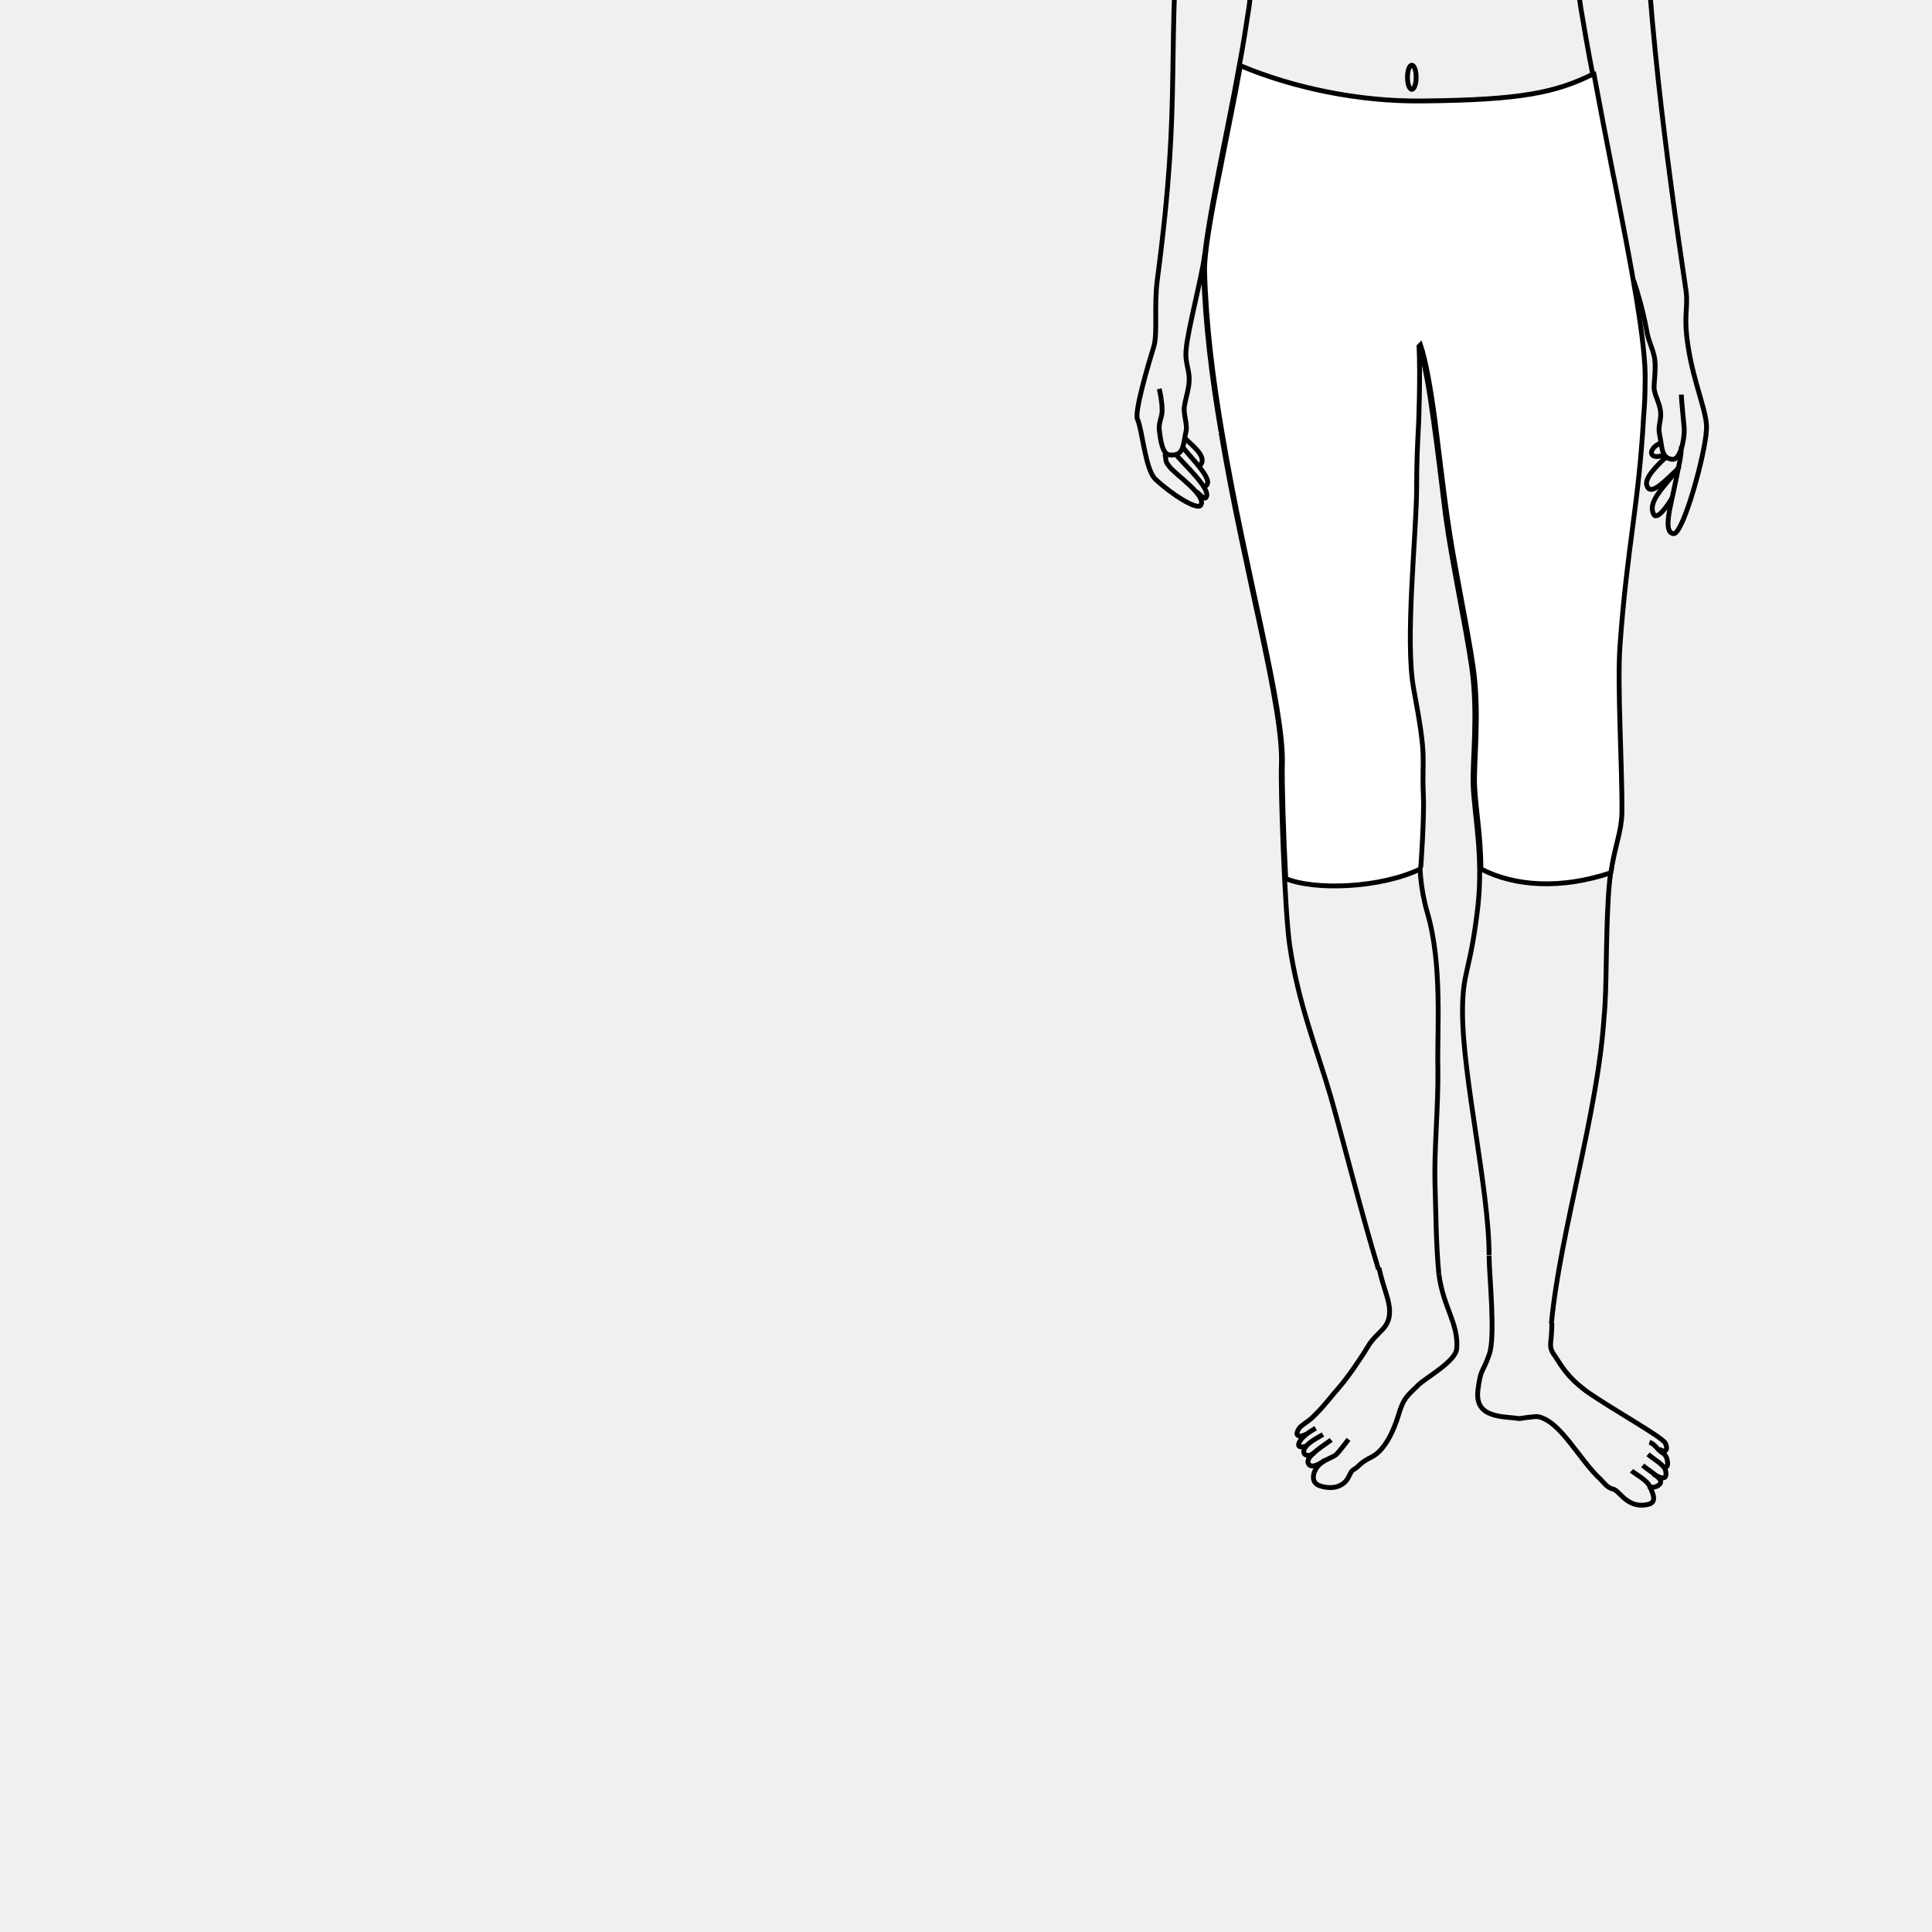
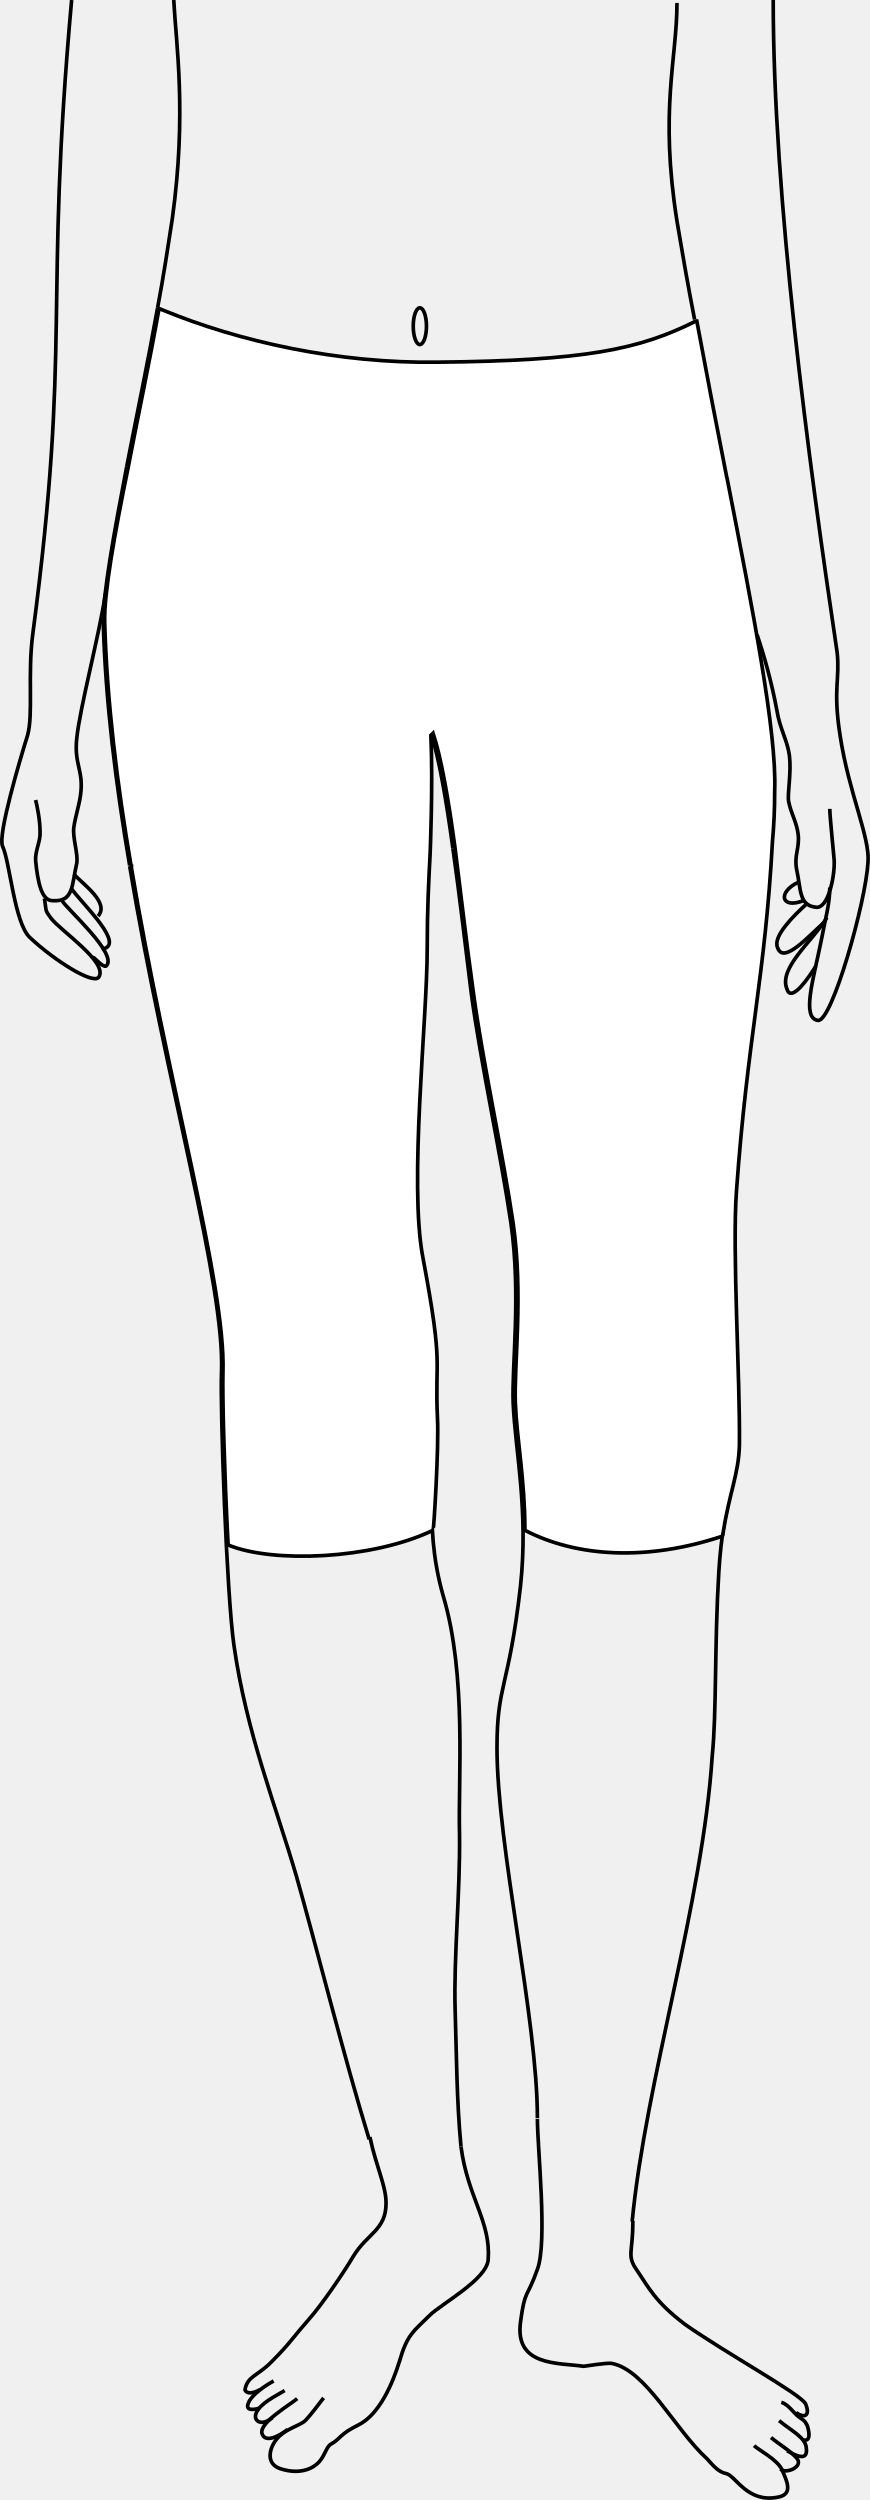
- <svg xmlns="http://www.w3.org/2000/svg" id="doll" version="1.1" x="0px" y="0px" width="800px" height="800px" viewBox="100 -200 400 400" enable-background="new 100 -200 400 400" xml:space="preserve">
+ <svg xmlns="http://www.w3.org/2000/svg" version="1.1" id="doll" x="0px" y="0px" height="600px" viewBox="664.3 -260.8 236.8 680.6" style="enable-background:new 664.3 -260.8 236.8 680.6;" xml:space="preserve">
+   <style type="text/css">
+ 	.st0{fill:none;stroke:#000000;stroke-miterlimit:10;}
+ </style>
  <g id="body">
    <g id="Layer_1_2_">
-       <path fill="none" stroke="#000000" stroke-miterlimit="10" d="M352.8-110.5c4.9,29.3,13,57,12.5,68.9c-0.2,5,0.7,30.3,1.7,37.2    c1.7,11.9,5.7,21.8,8.5,31.4c2.7,9.5,6.5,24.7,9.9,35.8" />
-       <path fill="none" stroke="#000000" stroke-miterlimit="10" d="M352.4-164.9c-1.8,9.4-3.2,17.2-3.2,21.1    c0.3,10.8,1.7,22.1,3.6,33.2" />
-       <path fill="none" stroke="#000000" stroke-miterlimit="10" d="M356.6-186.5c-1.3,7.3-2.9,14.9-4.2,21.6" />
-       <path fill="none" stroke="#000000" stroke-miterlimit="10" d="M358.8-228.4c0.3,5.9,1.8,15.4-0.2,29.8c-0.6,3.9-1.2,7.9-2,12.1" />
-       <path fill="none" stroke="#000000" stroke-miterlimit="10" d="M393.5-112.2c-0.2,3.8-0.4,7.7-0.4,13c0,9.6-2.5,31.8-0.6,41.9    c2.9,15.4,1.6,13.4,2,22c0.3,5.5-2,13.8,1,24.2c3.2,10.8,2,24.7,2.2,32.4c0.1,7.8-0.8,16.7-0.6,23.8c0.2,6.2,0.2,12.3,0.8,18.7" />
-       <path fill="none" stroke="#000000" stroke-miterlimit="10" d="M393.6-128.3c0.3,6.6,0.1,11.1-0.1,16.1" />
-       <path fill="none" stroke="#000000" stroke-miterlimit="10" d="M396.8-112.9c0.9,6.3,1.7,13.3,2.5,19.7c1.3,9.6,4,21.8,5.4,31.3    c1.4,9.8,0.1,19.4,0.3,24.5c0.3,6.6,2.1,14.6,1,24.9c-1.6,14-3.2,13.3-3.2,22c0,13.4,5.5,36.9,5.5,50.4" />
-       <path fill="none" stroke="#000000" stroke-miterlimit="10" d="M393.8-128.6c1.1,3.3,2.1,9.1,3,15.7" />
-       <path fill="none" stroke="#000000" stroke-miterlimit="10" d="M440.1-114c-1,18.5-3.4,26.7-4.9,47.6c-0.6,8.2,0.5,25.4,0.4,34.6    c0,5.1-2,7.6-2.6,17.3c-0.6,9.9-0.3,19.2-0.9,25.1c-1.3,20-9.1,44.4-10.9,63.4" />
-       <path fill="none" stroke="#000000" stroke-miterlimit="10" d="M433.9-163.4c3.5,17.9,6.8,34.7,6.5,42.6c-0.1,2.5-0.2,4.8-0.3,6.9" />
-       <path fill="none" stroke="#000000" stroke-miterlimit="10" d="M429.7-184.8c1.3,7,2.8,14.3,4.1,21.4" />
-       <path fill="none" stroke="#000000" stroke-miterlimit="10" d="M427.3-228c0,7.6-2.4,14.6,0,29.7c0.7,4.2,1.5,8.8,2.4,13.4" />
-       <path fill="none" stroke="#000000" stroke-miterlimit="10" d="M440.4-228.4c0,26.9,4.8,62.6,8.7,88.8c0.4,3.7-0.6,4.9,0.4,11.3    c1.2,7.9,4.1,13.9,3.8,17.3c-0.3,5.4-4.9,21.7-6.8,21.5c-2.3-0.3-0.6-5.7,0.4-10.7c0.6-3.2,1.2-5.1,1.2-7.4" />
-       <ellipse fill="none" stroke="#000000" stroke-miterlimit="10" cx="392.3" cy="-184" rx="0.9" ry="2.5" />
-       <path fill="none" stroke="#000000" stroke-miterlimit="10" d="M436-165.1" />
-       <path fill="none" stroke="#000000" stroke-miterlimit="10" d="M344.9-228.4c-3.8,42.3,0,46.2-5.3,86.4c-0.7,5.5,0.1,10.8-0.7,13.7    c-1,3.2-4.1,13.6-3.4,15.1c1,2.1,1.6,10.4,3.7,12.4c3.4,3.2,8.7,6.5,9.4,5.4c1.3-2-5.2-6.3-6.5-8c-0.9-1.2-0.6-0.9-0.9-2.7" />
-       <path fill="none" stroke="#000000" stroke-miterlimit="10" d="M349.5-147.6c-0.8,5.5-3.5,15.6-3.9,19.7c-0.4,3.6,1,4.4,0.5,7.8    c-0.2,1.4-0.7,2.9-0.9,4.3s0.6,3.6,0.4,4.9c-0.7,3-0.4,5.3-3.3,5.1c-1.5,0-2-2.5-2.3-5.4c-0.1-1.4,0.7-2.7,0.6-4    c0-1.6-0.4-3.5-0.6-4.3" />
-       <path fill="none" stroke="#000000" stroke-miterlimit="10" d="M438.2-142c0.9,2.6,2,6.5,2.7,10.3c0.4,2.5,1.4,4,1.7,6.1    c0.3,2.4-0.3,5.3-0.1,6.3c0.3,1.6,1.1,2.8,1.3,4.5c0.2,1.9-0.6,2.9-0.2,4.8c0.6,2.8,0.3,4.9,2.7,5.1c1.6,0.1,2.5-4.2,2.4-6.4    c-0.1-1.3-0.6-6-0.6-7" />
-       <path fill="none" stroke="#000000" stroke-miterlimit="10" d="M347.8-98.1c0.3,0.1,1.3,1.4,1.8,1.2c1.7-1.6-5.4-7.8-6-8.9" />
-       <path fill="none" stroke="#000000" stroke-miterlimit="10" d="M349-99.2c3.4-0.5-2.5-6-4.1-8.2" />
-       <path fill="none" stroke="#000000" stroke-miterlimit="10" d="M348.5-103.7c1.6-1.8-2-4.3-3.3-5.7" />
-       <path fill="none" stroke="#000000" stroke-miterlimit="10" d="M446.2-96.9c-0.9,1.5-3.3,5-3.9,3.2c-1.3-2.9,3.5-6.6,5.4-9.8" />
-       <path fill="none" stroke="#000000" stroke-miterlimit="10" d="M447.4-102.9c-2,1.7-5.6,5.9-6.4,3.5c-0.7-1.5,2.1-4.3,4.1-6.1" />
-       <path fill="none" stroke="#000000" stroke-miterlimit="10" d="M444.5-105.8c-3.1,1.2-3.5-1.2-0.7-2.5" />
-       <path fill="none" stroke="#000000" stroke-miterlimit="10" d="M408.3,60c0,4,1.4,16.8,0,20.5c-1.4,4-1.7,2.6-2.3,7.2    c-0.8,6,5.1,5.5,8.6,6c0,0,3.2-0.5,3.8-0.4c4.7,0.9,8.6,9,13,13c0.5,0.5,1.4,1.8,2.6,2c1.3,0.3,2.9,4.1,7.1,3.2    c2.1-0.4,1.1-2.3,0.5-3.7c-0.6-1.4-3.2-2.7-3.8-3.3" />
-       <path fill="none" stroke="#000000" stroke-miterlimit="10" d="M421.3,73.9c0,4.5-0.9,4.7,0.6,6.8c1.5,2.2,2.4,4.2,6.5,7.3    c5.7,4,15.6,9.4,16.4,10.8c0.7,1.7-0.2,2-1.3,1.2" />
-       <path fill="none" stroke="#000000" stroke-miterlimit="10" d="M441.4,107.7c0.7,0.7,3.2-0.3,2.2-1.5c-1-1.1-2.3-1.8-3.5-2.8" />
-       <path fill="none" stroke="#000000" stroke-miterlimit="10" d="M442.3,105.2c1.9,1.1,2.8,1.1,2.6-0.4c-0.1-1.4-2-2.3-3.7-3.7" />
-       <path fill="none" stroke="#000000" stroke-miterlimit="10" d="M444.4,103.7c1.5,0.5,0.6-2.1,0.6-2c-0.3-0.6-0.5-0.7-1.1-1.1    c-0.8-0.6-1.4-1.7-2.4-2" />
-       <path fill="none" stroke="#000000" stroke-miterlimit="10" d="M397.9,63.8c0.9,6.9,4.1,10.2,3.7,15.4c-0.2,2.7-6.4,6-8,7.6    c-2.2,2.2-3,2.5-4.1,6.3c-0.9,2.9-2.7,7.2-5.6,8.6c-2.6,1.3-2.3,1.8-3.7,2.6c-0.6,0.3-0.8,1.5-1.6,2.4c-1.3,1.4-3.4,1.6-5.4,0.9    c-1.6-0.6-1.4-2.1-1-3c1-2.3,3.5-2.6,4.5-3.5c0.6-0.6,1.9-2.3,2.5-3.1" />
-       <path fill="none" stroke="#000000" stroke-miterlimit="10" d="M385.5,62.5c0.9,4.2,2.2,6.6,2.2,9c0,3.7-2.6,4.1-4.5,7.3    c-1.3,2.2-4.3,6.6-6,8.5c-2.2,2.5-2.6,3.3-5,5.7c-1.9,2-3.4,2-3.7,3.9c0.2,0.6,1.1,0.5,2,0" />
-       <path fill="none" stroke="#000000" stroke-miterlimit="10" d="M374.3,102.3c-1,0.8-3.1,2-3.5,0.5c-0.3-1.5,3.9-3.9,4.8-4.7" />
-       <path fill="none" stroke="#000000" stroke-miterlimit="10" d="M372.2,100.7c-1.4,1.2-2.6,0.5-2.2-0.6c0.6-1.4,2.6-2.3,3.9-3.1" />
-       <path fill="none" stroke="#000000" stroke-miterlimit="10" d="M370.5,99.4c-1.1,0.3-2,0.3-1.5-0.8c0.5-1.1,2.3-2.3,3.4-2.9" />
+       <path class="st0" d="M699.6-25c9.8,58.6,26,114,25,137.8c-0.4,10,1.4,60.6,3.4,74.4c3.4,23.8,11.4,43.6,17,62.8    c5.4,19,13,49.4,19.8,71.6" />
+       <path class="st0" d="M698.8-133.8c-3.6,18.8-6.4,34.4-6.4,42.2c0.6,21.6,3.4,44.2,7.2,66.4" />
+       <path class="st0" d="M707.2-177c-2.6,14.6-5.8,29.8-8.4,43.2" />
+       <path class="st0" d="M711.6-260.8c0.6,11.8,3.6,30.8-0.4,59.6c-1.2,7.8-2.4,15.8-4,24.2" />
+       <path class="st0" d="M781-28.4c-0.4,7.6-0.8,15.4-0.8,26c0,19.2-5,63.6-1.2,83.8c5.8,30.8,3.2,26.8,4,44c0.6,11-4,27.6,2,48.4    c6.4,21.6,4,49.4,4.4,64.8c0.2,15.6-1.6,33.4-1.2,47.6c0.4,12.4,0.4,24.6,1.6,37.4" />
+       <path class="st0" d="M781.2-60.6c0.6,13.2,0.2,22.2-0.2,32.2" />
+       <path class="st0" d="M787.6-29.8c1.8,12.6,3.4,26.6,5,39.4c2.6,19.2,8,43.6,10.8,62.6c2.8,19.6,0.2,38.8,0.6,49    c0.6,13.2,4.2,29.2,2,49.8c-3.2,28-6.4,26.6-6.4,44c0,26.8,11,73.8,11,100.8" />
+       <path class="st0" d="M781.6-61.2c2.2,6.6,4.2,18.2,6,31.4" />
+       <path class="st0" d="M874.2-32c-2,37-6.8,53.4-9.8,95.2c-1.2,16.4,1,50.8,0.8,69.2c0,10.2-4,15.2-5.2,34.6    c-1.2,19.8-0.6,38.4-1.8,50.2c-2.6,40-18.2,88.8-21.8,126.8" />
+       <path class="st0" d="M861.8-130.8c7,35.8,13.6,69.4,13,85.2c-0.2,5-0.4,9.6-0.6,13.8" />
+       <path class="st0" d="M853.4-173.6c2.6,14,5.6,28.6,8.2,42.8" />
+       <path class="st0" d="M848.6-260c0,15.2-4.8,29.2,0,59.4c1.4,8.4,3,17.6,4.8,26.8" />
+       <path class="st0" d="M874.8-260.8c0,53.8,9.6,125.2,17.4,177.6c0.8,7.4-1.2,9.8,0.8,22.6c2.4,15.8,8.2,27.8,7.6,34.6    c-0.6,10.8-9.8,43.4-13.6,43c-4.6-0.6-1.2-11.4,0.8-21.4c1.2-6.4,2.4-10.2,2.4-14.8" />
+       <ellipse class="st0" cx="778.6" cy="-172" rx="1.8" ry="5" />
+       <path class="st0" d="M866-134.2" />
+       <path class="st0" d="M683.8-260.8c-7.6,84.6,0,92.4-10.6,172.8c-1.4,11,0.2,21.6-1.4,27.4c-2,6.4-8.2,27.2-6.8,30.2    c2,4.2,3.2,20.8,7.4,24.8c6.8,6.4,17.4,13,18.8,10.8c2.6-4-10.4-12.6-13-16c-1.8-2.4-1.2-1.8-1.8-5.4" />
+       <path class="st0" d="M693-99.2c-1.6,11-7,31.2-7.8,39.4c-0.8,7.2,2,8.8,1,15.6c-0.4,2.8-1.4,5.8-1.8,8.6s1.2,7.2,0.8,9.8    c-1.4,6-0.8,10.6-6.6,10.2c-3,0-4-5-4.6-10.8c-0.2-2.8,1.4-5.4,1.2-8c0-3.2-0.8-7-1.2-8.6" />
+       <path class="st0" d="M870.4-88c1.8,5.2,4,13,5.4,20.6c0.8,5,2.8,8,3.4,12.2c0.6,4.8-0.6,10.6-0.2,12.6c0.6,3.2,2.2,5.6,2.6,9    c0.4,3.8-1.2,5.8-0.4,9.6c1.2,5.6,0.6,9.8,5.4,10.2c3.2,0.2,5-8.4,4.8-12.8c-0.2-2.6-1.2-12-1.2-14" />
+       <path class="st0" d="M689.6-0.2c0.6,0.2,2.6,2.8,3.6,2.4c3.4-3.2-10.8-15.6-12-17.8" />
+       <path class="st0" d="M692-2.4c6.8-1-5-12-8.2-16.4" />
+       <path class="st0" d="M691-11.4c3.2-3.6-4-8.6-6.6-11.4" />
+       <path class="st0" d="M886.4,2.2c-1.8,3-6.6,10-7.8,6.4c-2.6-5.8,7-13.2,10.8-19.6" />
+       <path class="st0" d="M888.8-9.8c-4,3.4-11.2,11.8-12.8,7c-1.4-3,4.2-8.6,8.2-12.2" />
+       <path class="st0" d="M883-15.6c-6.2,2.4-7-2.4-1.4-5" />
+       <path class="st0" d="M810.6,316c0,8,2.8,33.6,0,41c-2.8,8-3.4,5.2-4.6,14.4c-1.6,12,10.2,11,17.2,12c0,0,6.4-1,7.6-0.8    c9.4,1.8,17.2,18,26,26c1,1,2.8,3.6,5.2,4c2.6,0.6,5.8,8.2,14.2,6.4c4.2-0.8,2.2-4.6,1-7.4s-6.4-5.4-7.6-6.6" />
+       <path class="st0" d="M836.6,343.8c0,9-1.8,9.4,1.2,13.6c3,4.4,4.8,8.4,13,14.6c11.4,8,31.2,18.8,32.8,21.6c1.4,3.4-0.4,4-2.6,2.4" />
+       <path class="st0" d="M876.8,411.4c1.4,1.4,6.4-0.6,4.4-3c-2-2.2-4.6-3.6-7-5.6" />
+       <path class="st0" d="M878.6,406.4c3.8,2.2,5.6,2.2,5.2-0.8c-0.2-2.8-4-4.6-7.4-7.4" />
+       <path class="st0" d="M882.8,403.4c3,1,1.2-4.2,1.2-4c-0.6-1.2-1-1.4-2.2-2.2c-1.6-1.2-2.8-3.4-4.8-4" />
+       <path class="st0" d="M789.8,323.6c1.8,13.8,8.2,20.4,7.4,30.8c-0.4,5.4-12.8,12-16,15.2c-4.4,4.4-6,5-8.2,12.6    c-1.8,5.8-5.4,14.4-11.2,17.2c-5.2,2.6-4.6,3.6-7.4,5.2c-1.2,0.6-1.6,3-3.2,4.8c-2.6,2.8-6.8,3.2-10.8,1.8c-3.2-1.2-2.8-4.2-2-6    c2-4.6,7-5.2,9-7c1.2-1.2,3.8-4.6,5-6.2" />
+       <path class="st0" d="M765,321c1.8,8.4,4.4,13.2,4.4,18c0,7.4-5.2,8.2-9,14.6c-2.6,4.4-8.6,13.2-12,17c-4.4,5-5.2,6.6-10,11.4    c-3.8,4-6.8,4-7.4,7.8c0.4,1.2,2.2,1,4,0" />
+       <path class="st0" d="M742.6,400.6c-2,1.6-6.2,4-7,1c-0.6-3,7.8-7.8,9.6-9.4" />
+       <path class="st0" d="M738.4,397.4c-2.8,2.4-5.2,1-4.4-1.2c1.2-2.8,5.2-4.6,7.8-6.2" />
+       <path class="st0" d="M735,394.8c-2.2,0.6-4,0.6-3-1.6c1-2.2,4.6-4.6,6.8-5.8" />
    </g>
  </g>
  <g id="low-waist">
-     <path id="lowWaist" visibility="hidden" fill="#FFFFFF" stroke="#000000" stroke-miterlimit="10" d="M406.6-20c7,3.7,16.7,4.2,26.9,0.8h0.1c0.8-6,2.1-8.4,2.2-12.6   c0.1-9.2-1-26.4-0.4-34.6c1.6-20.9,4-29,4.9-47.6c0.1-2.2,0.2-4.4,0.3-6.9c0.3-7.9-6.5-42.6-6.5-42.6c-15.4,5.1-25.7,8.7-42.3,8.1   c-14.7-0.6-26-2.9-38.9-9.3l-0.3-0.2c-1.8,9.4-3.2,17.2-3.2,21.1c0.3,10.8,1.7,22.1,3.6,33.2l0.3,0l-0.3,0   c4.9,29.3,13,57,12.5,68.9c-0.1,3.1,0.2,14,0.7,23.5h0c6,2.5,19.6,2,27.9-2c0,0,0.7-11.4,0.6-15.2c-0.4-8.6,0.9-6.6-2-22   c-1.9-10.2,0.6-32.3,0.6-41.9c0-5.2,0.2-9.2,0.4-13h0c0,0,0.4-9.5,0.1-16.1l0.3-0.3c1.1,3.3,2.1,9.1,3,15.7l0,0   c0.9,6.3,1.7,13.3,2.5,19.7c1.3,9.6,4,21.8,5.4,31.3c1.4,9.8,0.1,19.4,0.3,24.5C405.5-32.4,406.5-26.9,406.6-20L406.6-20z" />
+     <path id="lowWaist" visibility="hidden" fill="#FFFFFF" stroke="#000000" stroke-miterlimit="10" d="M807.2,156c14,7.4,33.4,8.4,53.8,1.6h0.2c1.6-12,4.2-16.8,4.4-25.2c0.2-18.4-2-52.8-0.8-69.2   c3.2-41.8,8-58,9.8-95.2c0.2-4.4,0.4-8.8,0.6-13.8c0.6-15.8-13-85.2-13-85.2c-30.8,10.2-51.4,17.4-84.6,16.2   c-29.4-1.2-52-5.8-77.8-18.6l-0.6-0.4c-3.6,18.8-6.4,34.4-6.4,42.2c0.6,21.6,3.4,44.2,7.2,66.4h0.6H700c9.8,58.6,26,114,25,137.8   c-0.2,6.2,0.4,28,1.4,47l0,0c12,5,39.2,4,55.8-4c0,0,1.4-22.8,1.2-30.4c-0.8-17.2,1.8-13.2-4-44c-3.8-20.4,1.2-64.6,1.2-83.8   c0-10.4,0.4-18.4,0.8-26l0,0c0,0,0.8-19,0.2-32.2l0.6-0.6c2.2,6.6,4.2,18.2,6,31.4l0,0c1.8,12.6,3.4,26.6,5,39.4   c2.6,19.2,8,43.6,10.8,62.6c2.8,19.6,0.2,38.8,0.6,49S807,142.2,807.2,156L807.2,156z" />
  </g>
  <g id="high-waist">
-     <path id="highWaist" visibility="visible" fill="#FFFFFF" stroke="#000000" stroke-miterlimit="10" d="M433.5-19.3c-10.2,3.4-19.8,2.9-26.9-0.8l0-0.1   c0-6.7-1.1-12.3-1.3-17.2c-0.2-5.2,1.1-14.7-0.3-24.5c-1.4-9.5-4.1-21.7-5.4-31.3c-0.9-6.4-1.7-13.4-2.5-19.7l0,0   c-0.9-6.7-1.9-12.4-3-15.7l-0.3,0.3c0.3,6.6-0.1,16.1-0.1,16.1h0c-0.2,3.8-0.4,7.7-0.4,13c0,9.6-2.5,31.8-0.6,41.9   c2.9,15.4,1.6,13.4,2,22c0.2,3.8-0.5,15.2-0.6,15.2c-8.3,4-21.9,4.5-27.9,2h0c-0.5-9.5-0.8-20.4-0.7-23.5   c0.4-11.9-7.6-39.6-12.5-68.9l0.3,0l-0.3,0c-1.9-11.1-3.3-22.4-3.6-33.2c-0.1-3.9,1.3-11.8,3.2-21.1l0,0c1.3-6.8,2.9-14.3,4.2-21.6   l0.5,0.2c10.4,4.3,23.9,7.3,37.4,7.1c20.1-0.2,27.4-1.7,35.2-5.6l0.1,0c1.3,7,2.7,14.3,4.1,21.4v-0.1c3.5,17.9,6.8,34.7,6.5,42.6   c0,2.5-0.1,4.7-0.3,6.9c-1,18.5-3.4,26.7-4.9,47.6c-0.6,8.2,0.5,25.4,0.4,34.6C435.7-27.7,434.4-25.2,433.5-19.3" />
+     <path id="highWaist" visibility="visible" fill="#FFFFFF" stroke="#000000" stroke-miterlimit="10" d="M861,157.4c-20.4,6.8-39.6,5.8-53.8-1.6v-0.2c0-13.4-2.2-24.6-2.6-34.4   c-0.4-10.4,2.2-29.4-0.6-49c-2.8-19-8.2-43.4-10.8-62.6c-1.8-12.8-3.4-26.8-5-39.4l0,0c-1.8-13.4-3.8-24.8-6-31.4l-0.6,0.6   c0.6,13.2-0.2,32.2-0.2,32.2l0,0c-0.4,7.6-0.8,15.4-0.8,26c0,19.2-5,63.6-1.2,83.8c5.8,30.8,3.2,26.8,4,44c0.4,7.6-1,30.4-1.2,30.4   c-16.6,8-43.8,9-55.8,4l0,0c-1-19-1.6-40.8-1.4-47C725.8,89,709.8,33.6,700-25h0.6H700c-3.8-22.2-6.6-44.8-7.2-66.4   c-0.2-7.8,2.6-23.6,6.4-42.2l0,0c2.6-13.6,5.8-28.6,8.4-43.2l1,0.4c20.8,8.6,47.8,14.6,74.8,14.2c40.2-0.4,54.8-3.4,70.4-11.2h0.2   c2.6,14,5.4,28.6,8.2,42.8v-0.2c7,35.8,13.6,69.4,13,85.2c0,5-0.2,9.4-0.6,13.8c-2,37-6.8,53.4-9.8,95.2c-1.2,16.4,1,50.8,0.8,69.2   C865.4,140.6,862.8,145.6,861,157.4" />
  </g>
</svg>
